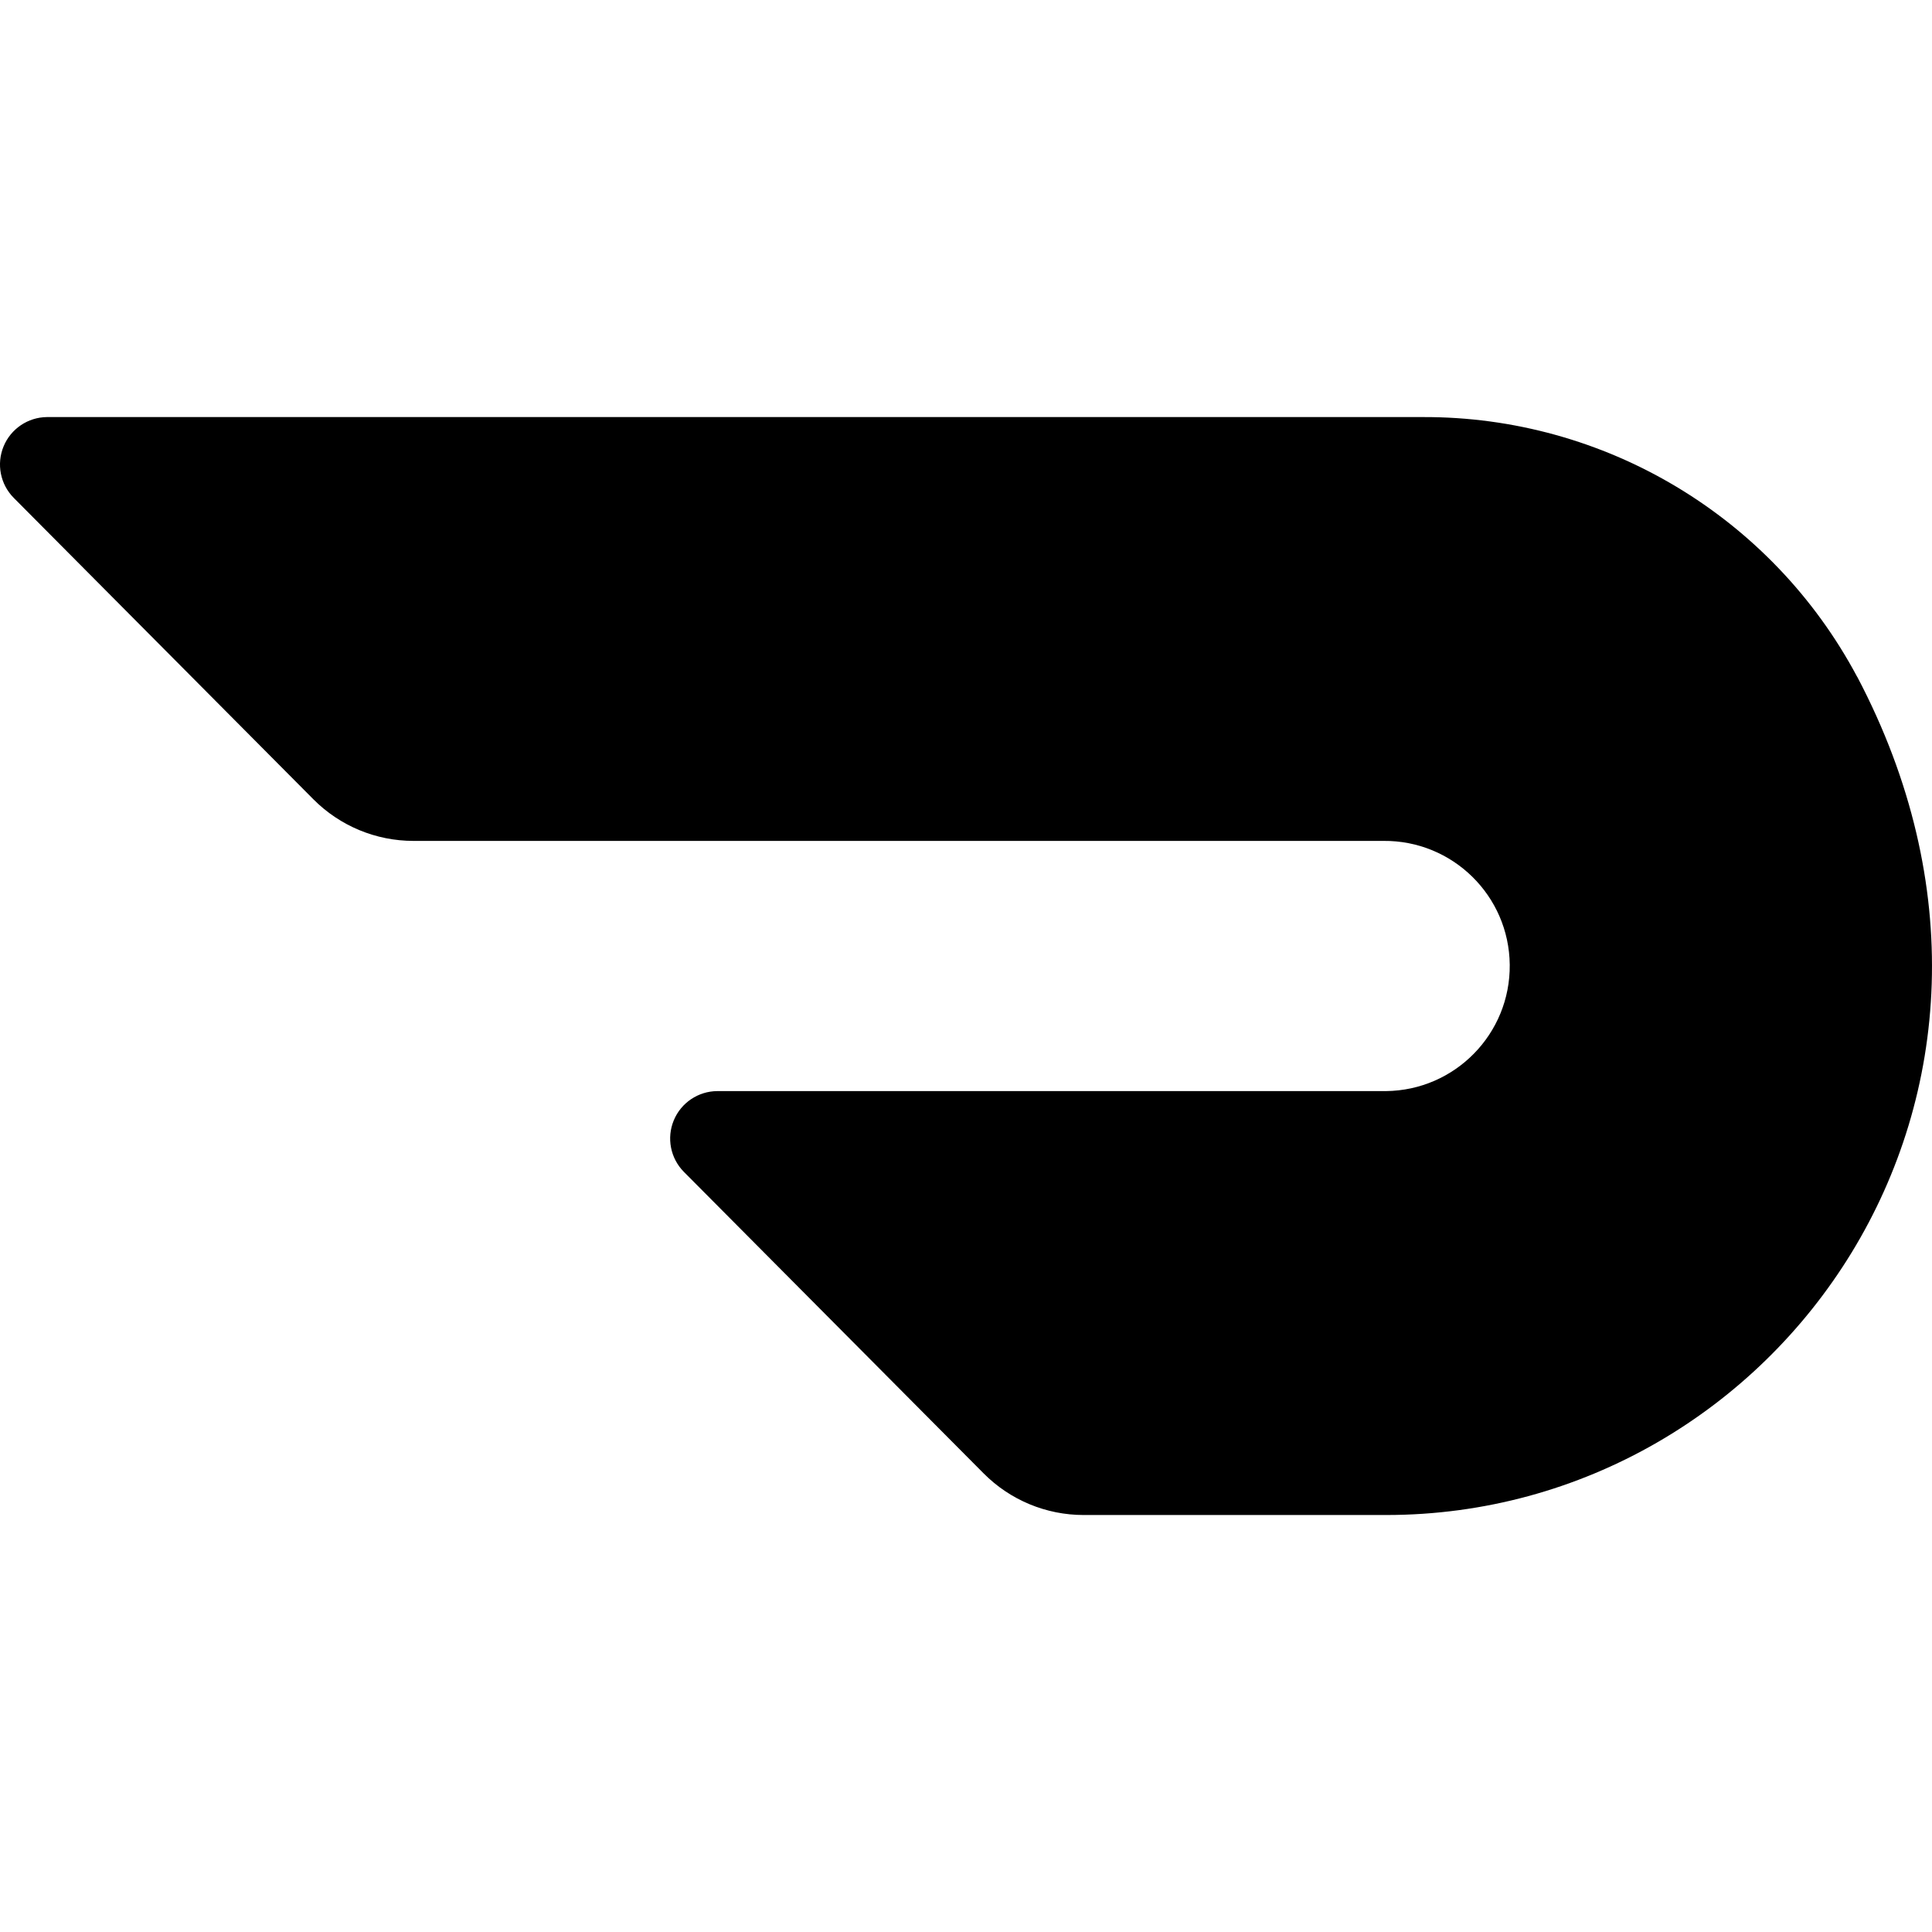
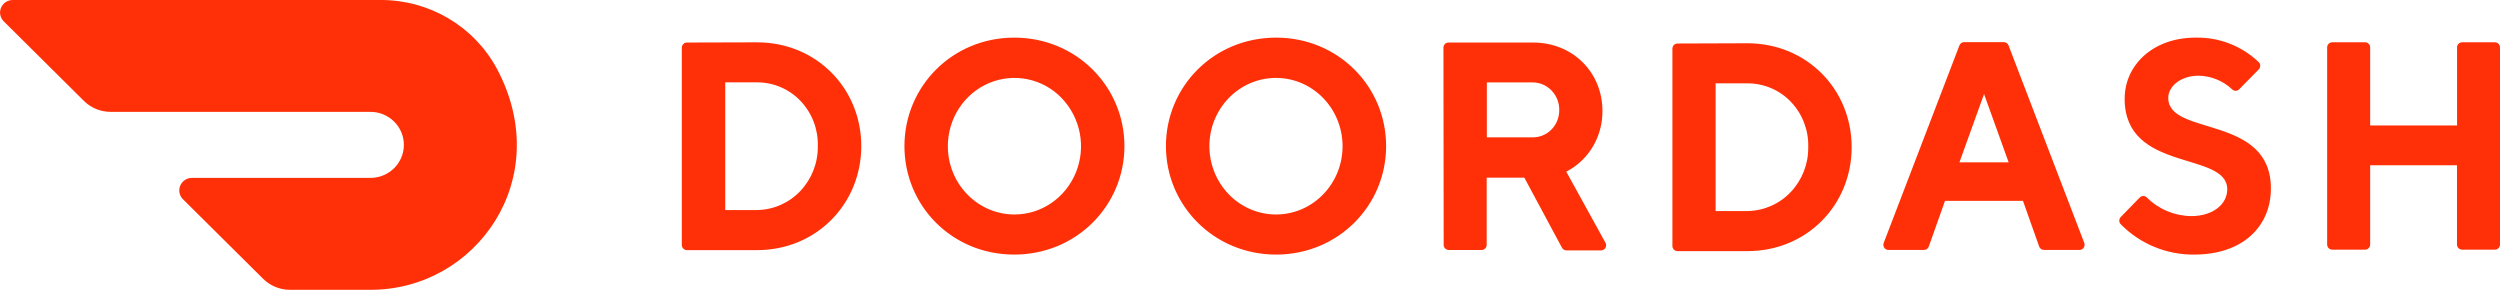
- <svg xmlns="http://www.w3.org/2000/svg" role="img" viewBox="0 0 24 24">
-   <path d="M23.071 8.409a6.09 6.09 0 00-5.396-3.228H.584A.589.589 0 00.17 6.184L3.894 9.93a1.752 1.752 0 001.242.516h12.049a1.554 1.554 0 11.031 3.108H8.91a.589.589 0 00-.415 1.003l3.725 3.747a1.75 1.75 0 001.242.516h3.757c4.887 0 8.584-5.225 5.852-10.413" />
+ <svg xmlns="http://www.w3.org/2000/svg" width="154" height="18">
+   <path d="M44.674 5.074v7.865h1.961a3.743 3.743 0 0 0 2.667-1.174A3.939 3.939 0 0 0 50.377 9a3.872 3.872 0 0 0-1.06-2.777 3.677 3.677 0 0 0-2.682-1.15h-1.96zm1.961-2.466c3.655 0 6.42 2.832 6.42 6.392 0 3.56-2.765 6.408-6.42 6.408H42.31a.314.314 0 0 1-.31-.318V2.939c0-.176.139-.319.31-.319l4.325-.012zm15.841 10.605c1.66.005 3.159-1.016 3.798-2.587a4.285 4.285 0 0 0-.878-4.587 4.027 4.027 0 0 0-4.47-.922C59.392 5.765 58.39 7.298 58.387 9c0 2.32 1.828 4.202 4.09 4.213m0-10.895c3.847 0 6.788 3.032 6.788 6.682 0 3.65-2.941 6.682-6.789 6.682-3.847 0-6.763-3.017-6.763-6.682 0-3.665 2.941-6.682 6.763-6.682M78.61 13.213c2.263-.006 4.094-1.89 4.092-4.21-.003-2.322-1.838-4.202-4.1-4.203-2.264 0-4.1 1.879-4.103 4.2 0 1.118.433 2.19 1.204 2.98a4.056 4.056 0 0 0 2.906 1.233m0-10.895c3.835 0 6.776 3.017 6.776 6.682 0 3.665-2.953 6.682-6.776 6.682-3.822 0-6.788-3.017-6.788-6.682 0-3.665 2.941-6.682 6.788-6.682m15.746 2.756H91.59v3.385h2.765a1.6 1.6 0 0 0 1.188-.453c.32-.31.502-.74.506-1.192a1.703 1.703 0 0 0-.48-1.246 1.616 1.616 0 0 0-1.214-.491v-.003zm-5.44-2.135c0-.176.14-.319.311-.319h5.206c2.482 0 4.278 1.865 4.278 4.207.019 1.584-.846 3.039-2.227 3.748l2.401 4.353a.325.325 0 0 1 .012.34.308.308 0 0 1-.294.156h-2.107a.31.31 0 0 1-.282-.172l-2.314-4.308H91.58v4.136a.314.314 0 0 1-.31.319h-2.03a.314.314 0 0 1-.31-.319l-.014-12.14zm16.767 2.195V13h1.96a3.743 3.743 0 0 0 2.668-1.17 3.938 3.938 0 0 0 1.077-2.763 3.872 3.872 0 0 0-1.057-2.782 3.677 3.677 0 0 0-2.687-1.15l-1.961-.001zm1.96-2.469c3.655 0 6.42 2.835 6.42 6.402s-2.765 6.402-6.42 6.402h-4.312a.314.314 0 0 1-.31-.319V3c0-.177.139-.32.31-.32l4.313-.015zm14.576 3.128l-1.517 4.206h3.031l-1.514-4.206zm-2.407 6.583l-.993 2.8a.31.31 0 0 1-.31.22h-2.154a.307.307 0 0 1-.283-.134.325.325 0 0 1-.027-.318l4.654-12.139a.31.31 0 0 1 .31-.21h2.41a.31.31 0 0 1 .311.21l4.654 12.139a.325.325 0 0 1-.028.318.307.307 0 0 1-.283.133h-2.153a.31.31 0 0 1-.31-.22l-.993-2.8h-4.805zm11.069-6.31c0-2.01 1.694-3.748 4.369-3.748a5.457 5.457 0 0 1 3.88 1.499.322.322 0 0 1 0 .468L137.936 5.5a.306.306 0 0 1-.44 0 3.097 3.097 0 0 0-2.07-.837c-1.07 0-1.861.637-1.861 1.372 0 2.376 6.323 1.005 6.323 5.577-.003 2.317-1.71 4.07-4.728 4.07a6.25 6.25 0 0 1-4.511-1.858.322.322 0 0 1 0-.468l1.154-1.184a.307.307 0 0 1 .45 0 3.935 3.935 0 0 0 2.727 1.14c1.337 0 2.218-.732 2.218-1.649 0-2.377-6.32-1.005-6.32-5.578m20.476-3.162v4.804h-5.352V2.923a.314.314 0 0 0-.31-.318h-2.03a.314.314 0 0 0-.31.318V15.06c0 .176.14.319.31.319h2.03c.17 0 .31-.143.31-.319v-4.88h5.348v4.88c0 .176.14.319.31.319h2.03c.171 0 .31-.143.31-.319V2.923a.314.314 0 0 0-.31-.318h-2.03a.314.314 0 0 0-.306.318zM30.605 4.225C29.197 1.615 26.442-.01 23.446 0H.778a.78.78 0 0 0-.716.478.763.763 0 0 0 .168.836l4.938 4.9c.436.434 1.03.677 1.648.677h15.98c1.139-.012 2.07.89 2.082 2.013.012 1.123-.901 2.043-2.04 2.054H11.821a.78.78 0 0 0-.718.476.763.763 0 0 0 .167.838l4.941 4.904a2.34 2.34 0 0 0 1.648.676h4.983c6.483 0 11.385-6.84 7.763-13.63" fill="#FF3008" />
</svg>
